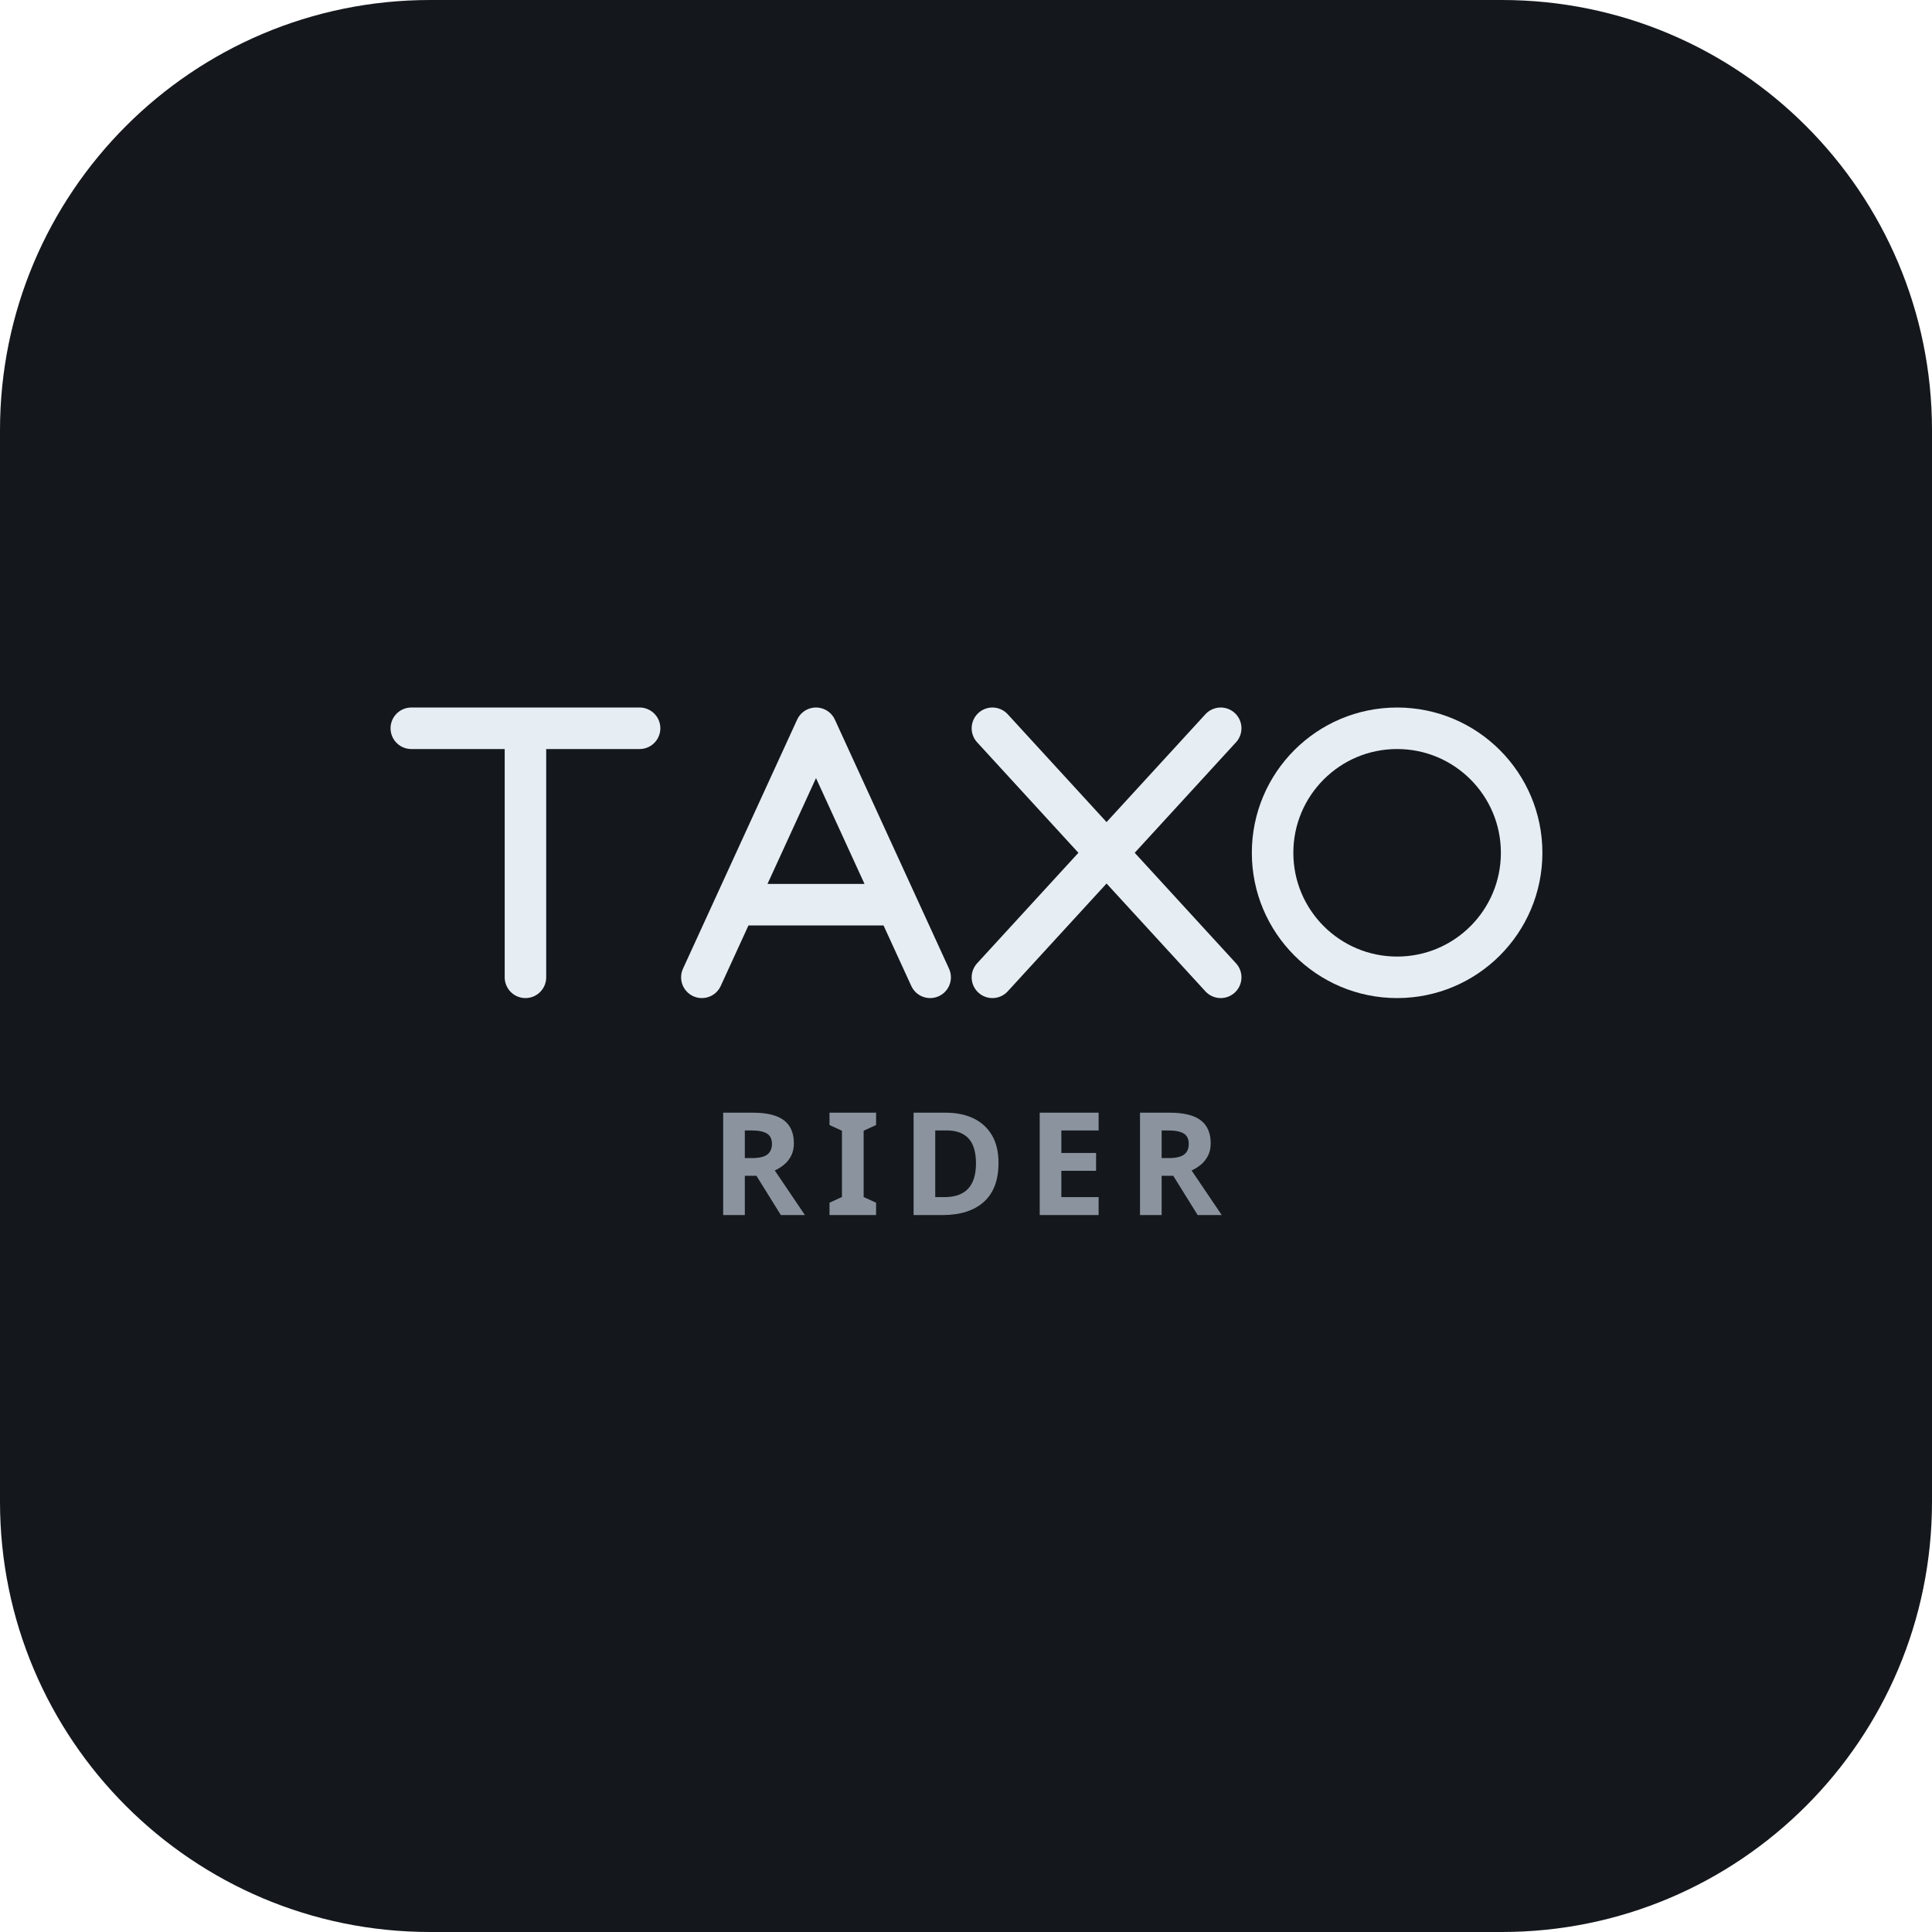
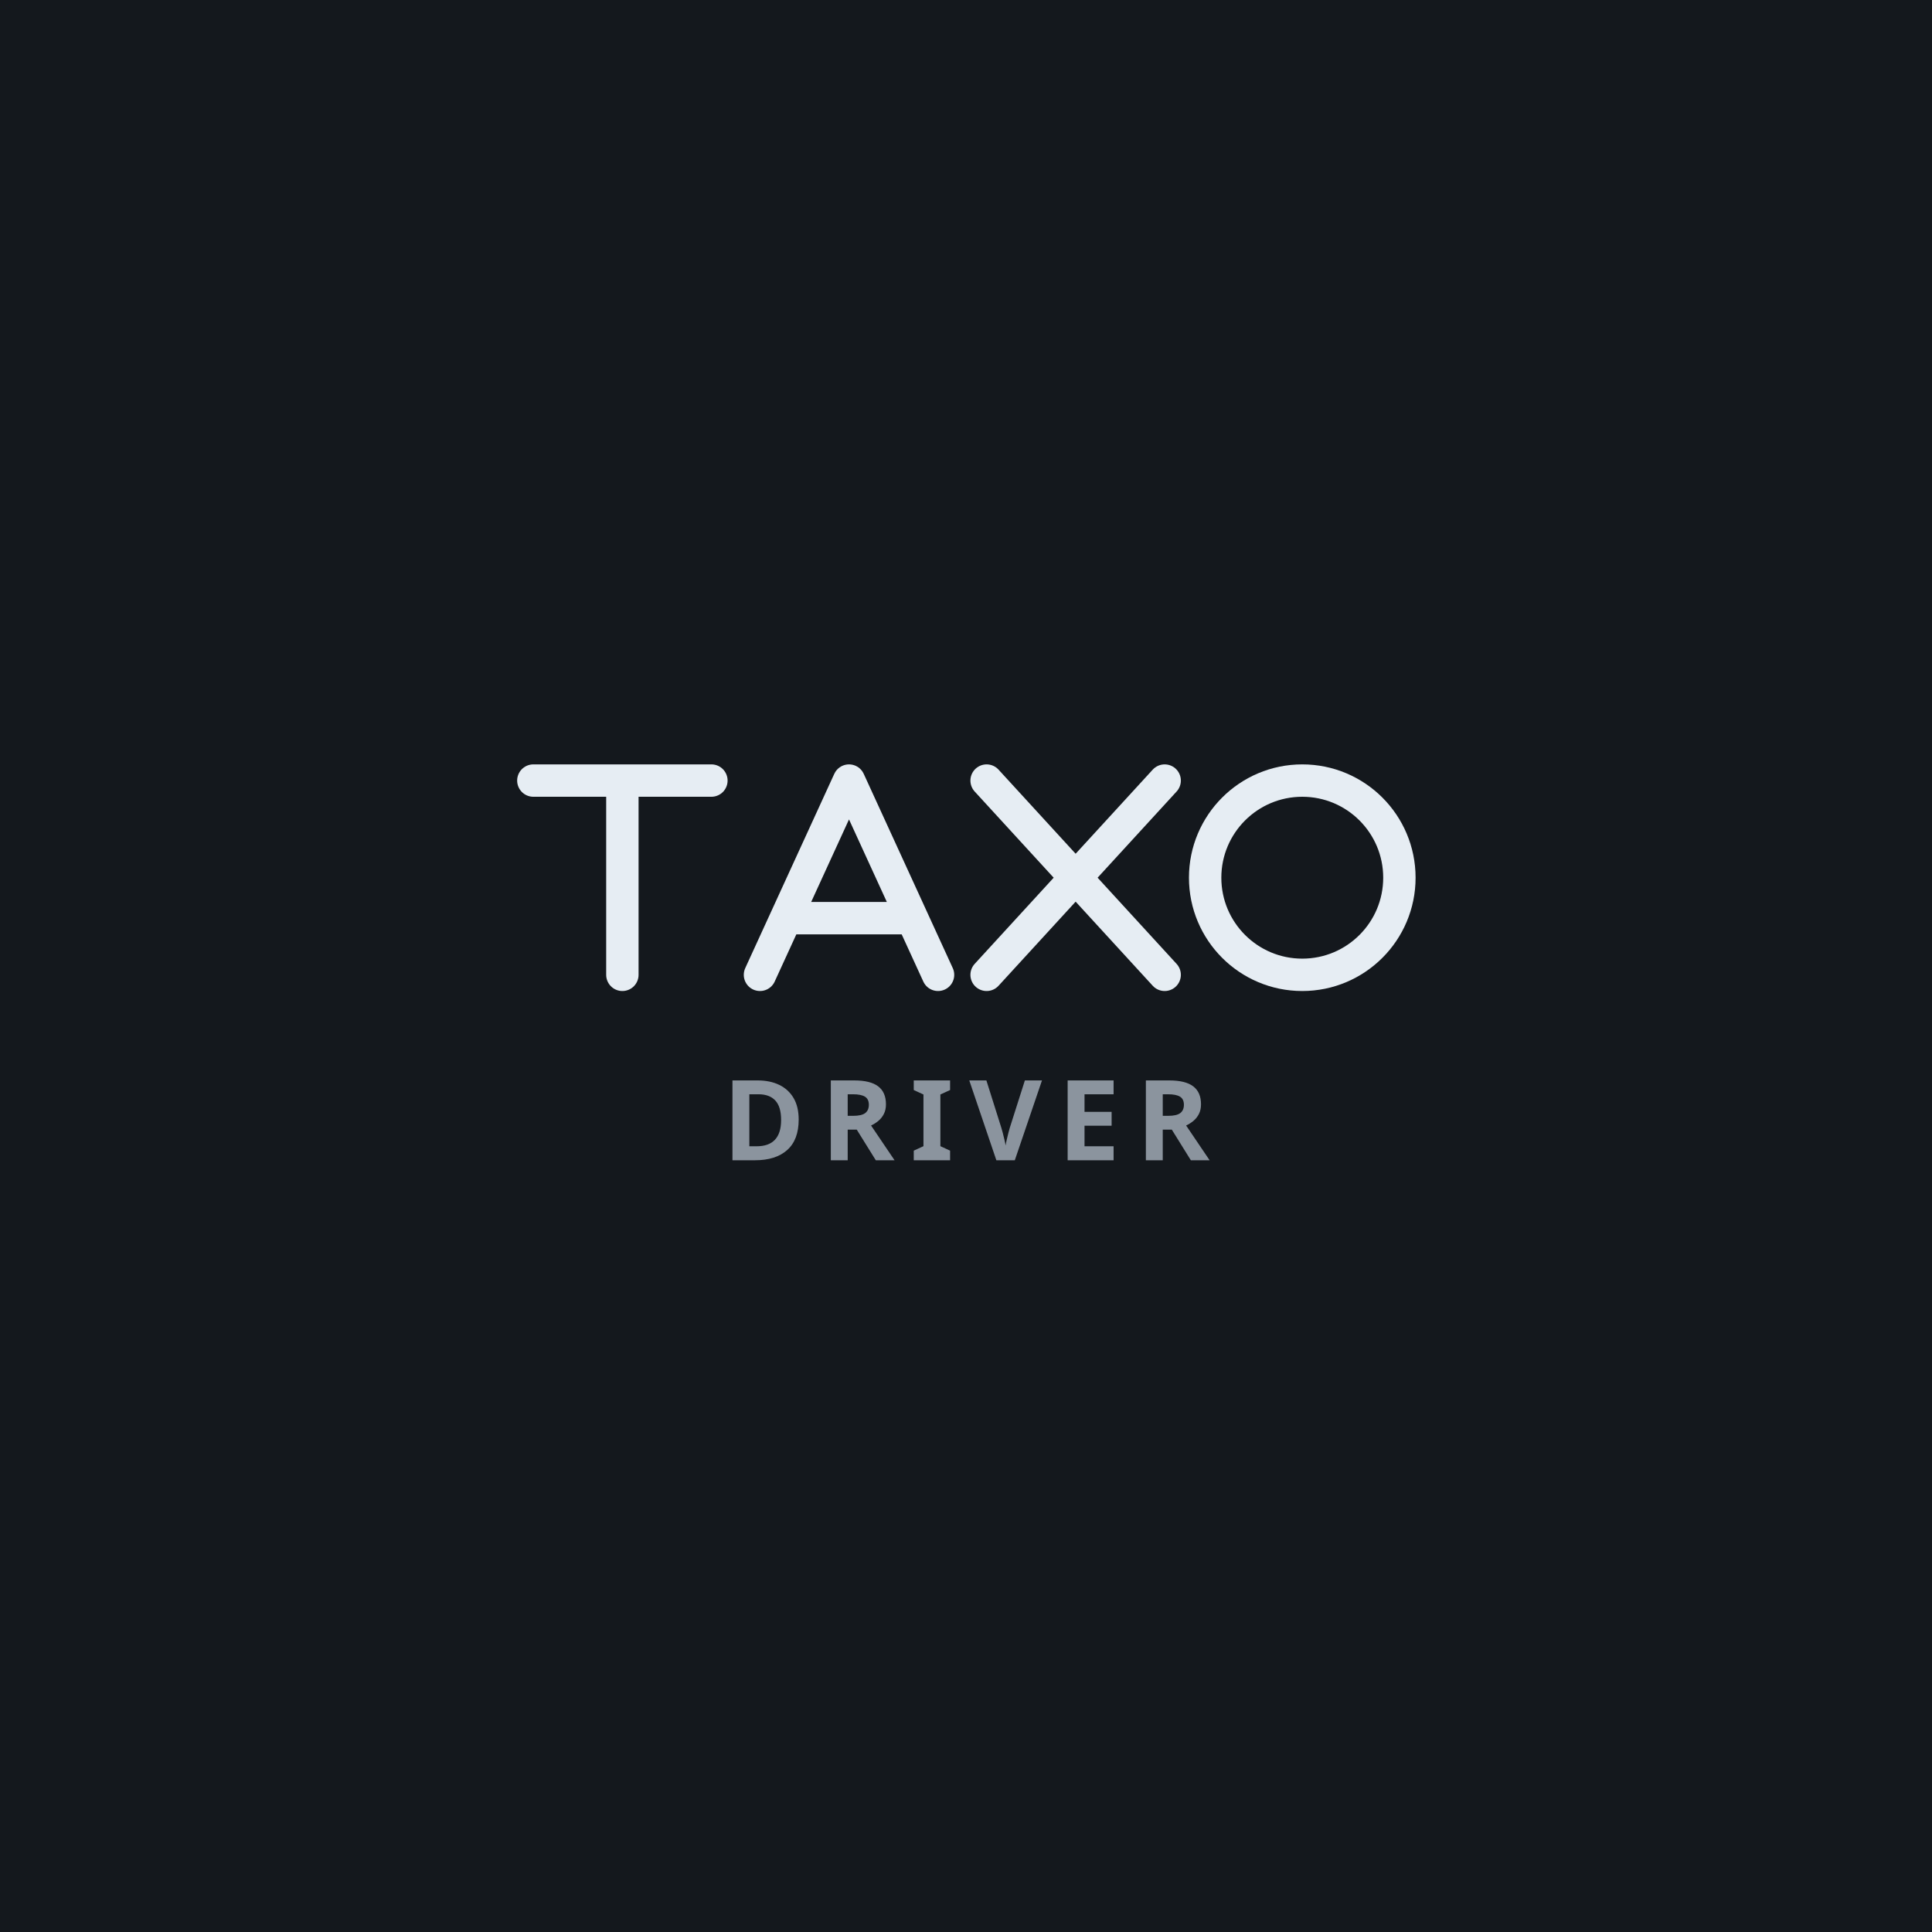
- <svg xmlns="http://www.w3.org/2000/svg" viewBox="0 0 512 512" role="img" aria-label="TAXO RIDER">
-   <rect width="512" height="512" rx="114" fill="#14181d" />
-   <g transform="translate(256 256) scale(1.0) translate(-256 -256)">
+ <svg xmlns="http://www.w3.org/2000/svg" viewBox="0 0 512 512" role="img" aria-label="TAXO DRIVER">
+   <rect width="512" height="512" fill="#14181d" />
+   <g transform="translate(256 256) scale(0.78) translate(-256 -256)">
    <g fill="none" stroke="#e6edf3" stroke-width="8" stroke-linecap="round" stroke-linejoin="round" transform="translate(98 160) scale(1.375)">
      <path d="M8 24 H52 M30 24 V72" />
      <path d="M64 72 L86 24 L108 72 M72 58 H100" />
      <path d="M120 24 L164 72 M164 24 L120 72" />
      <circle cx="198" cy="48" r="24" />
    </g>
-     <text x="256" y="322" text-anchor="middle" fill="#8b949e" font-family="'IBM Plex Sans Arabic', system-ui, sans-serif" font-size="38" font-weight="600" letter-spacing="5.3">RIDER</text>
+     <text x="256" y="322" text-anchor="middle" fill="#8b949e" font-family="'IBM Plex Sans Arabic', system-ui, sans-serif" font-size="38" font-weight="600" letter-spacing="5.3">DRIVER</text>
  </g>
</svg>
